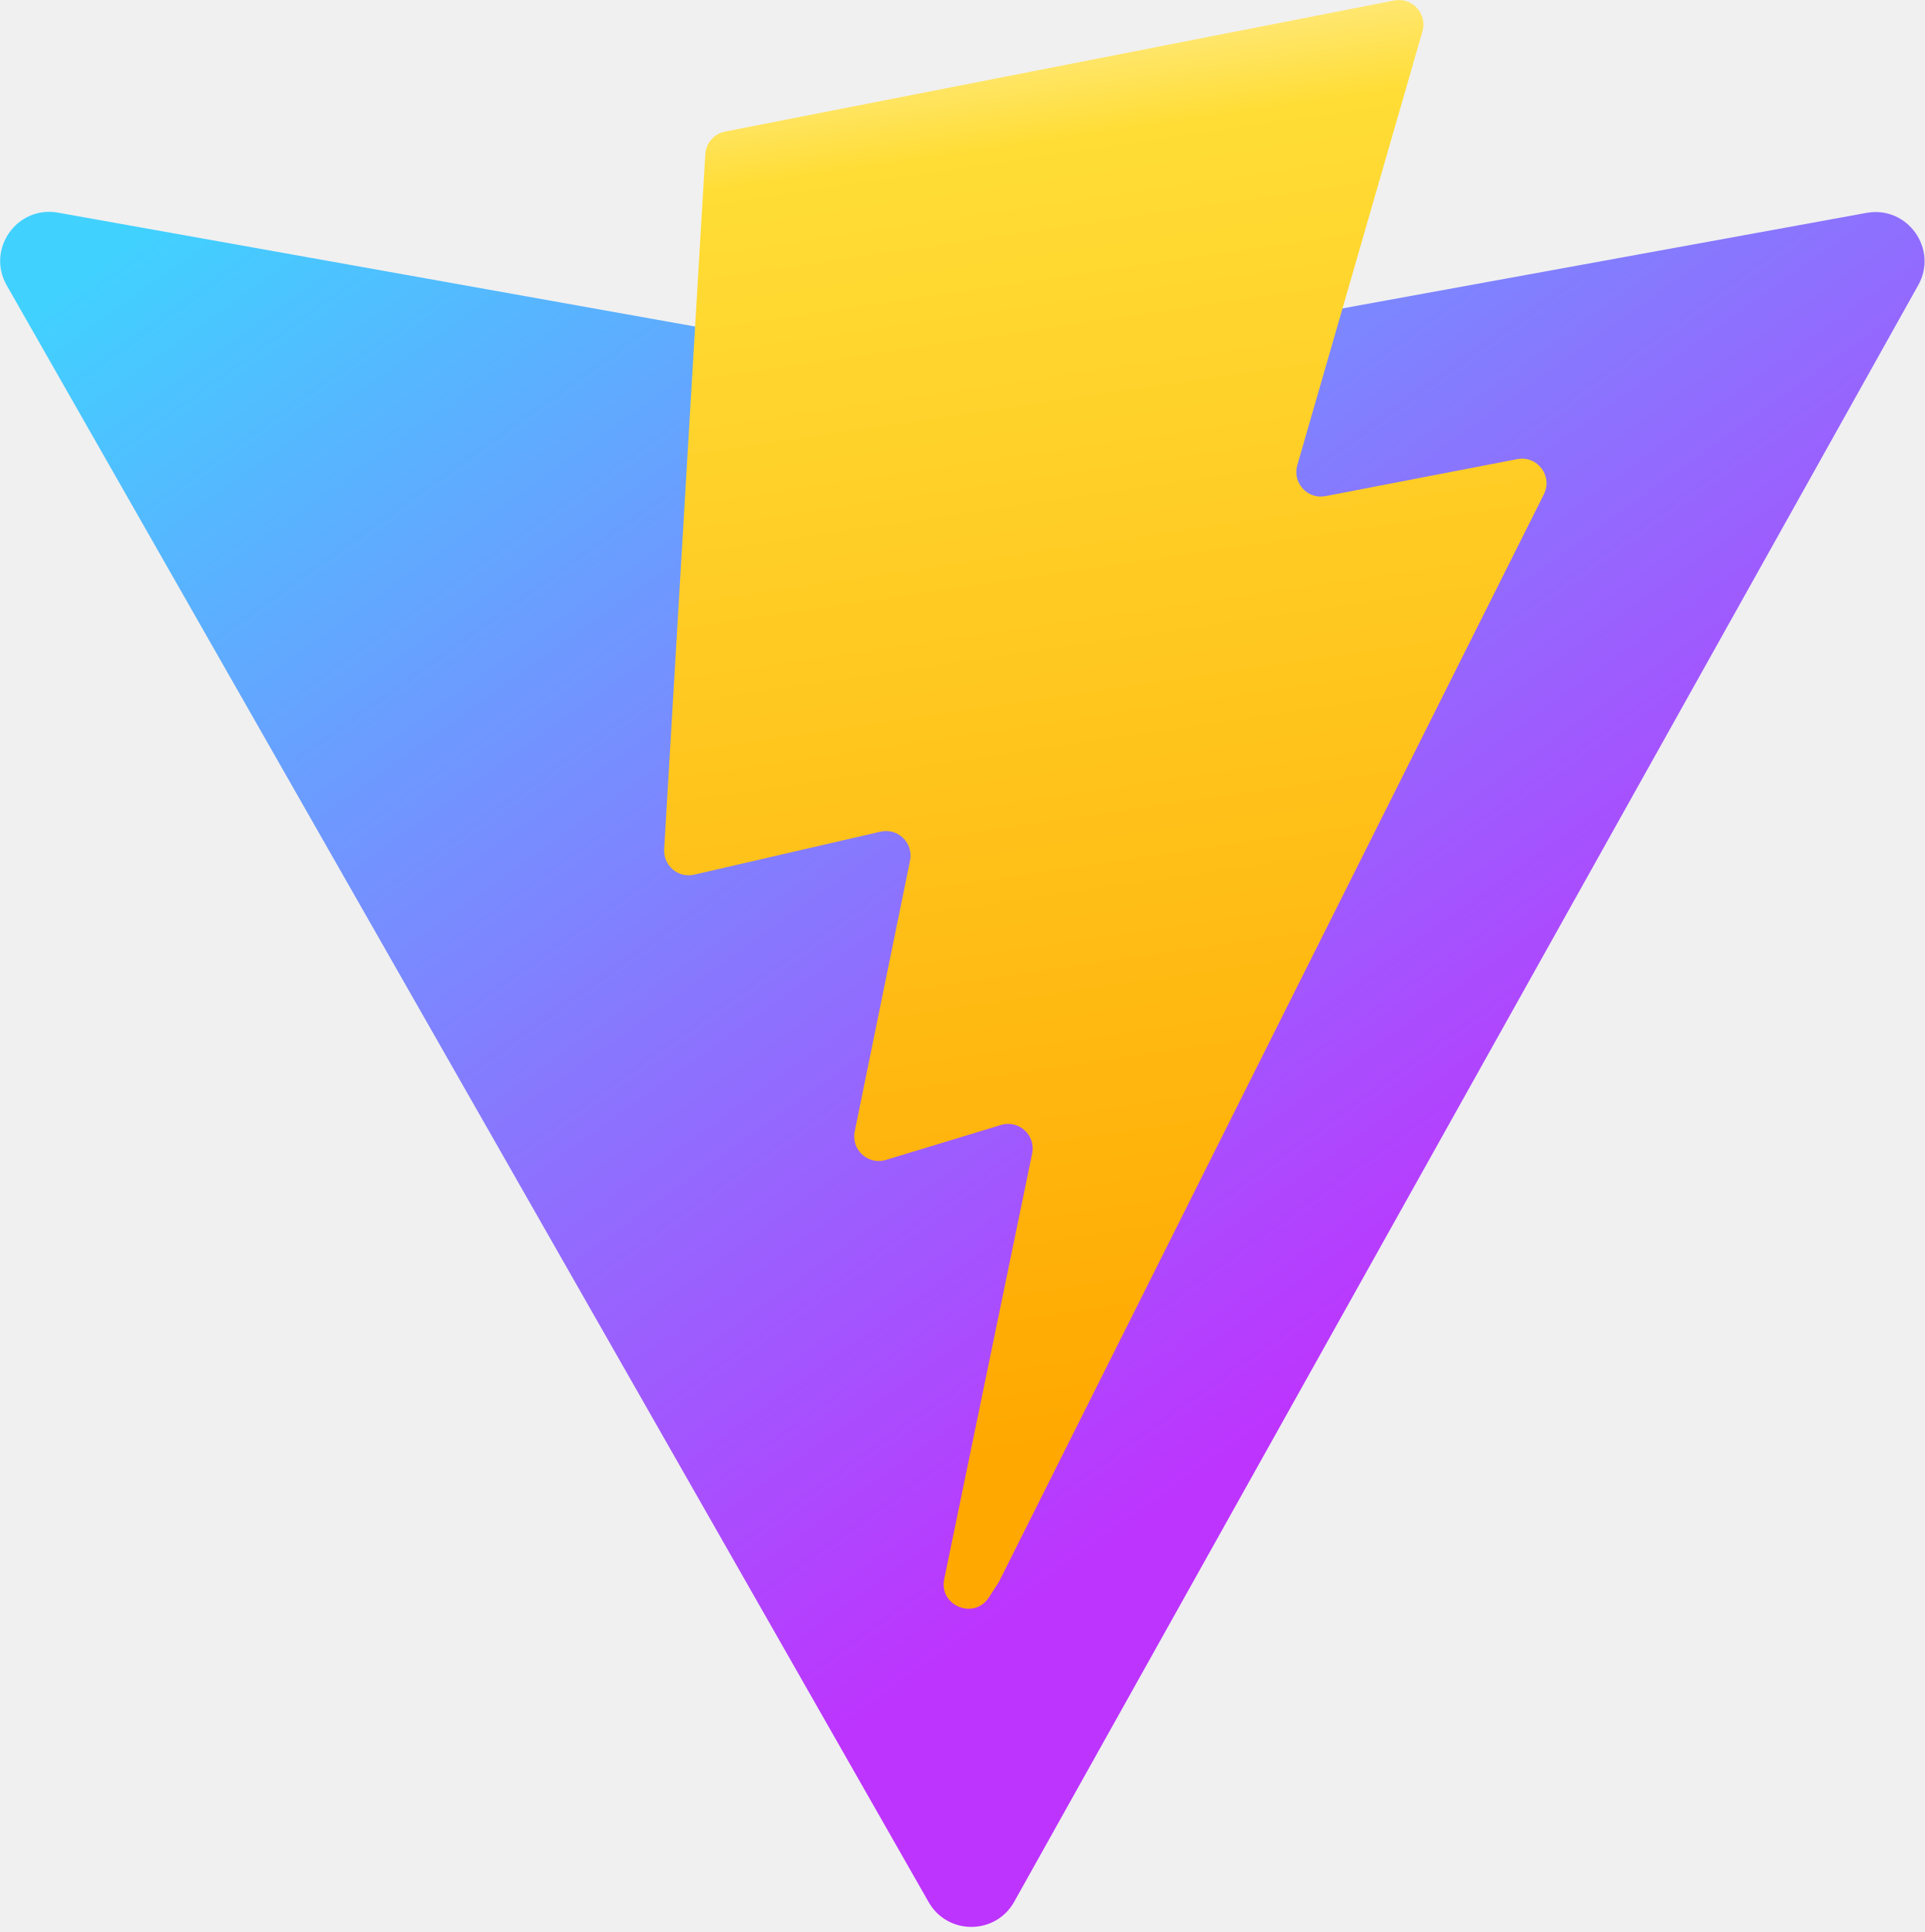
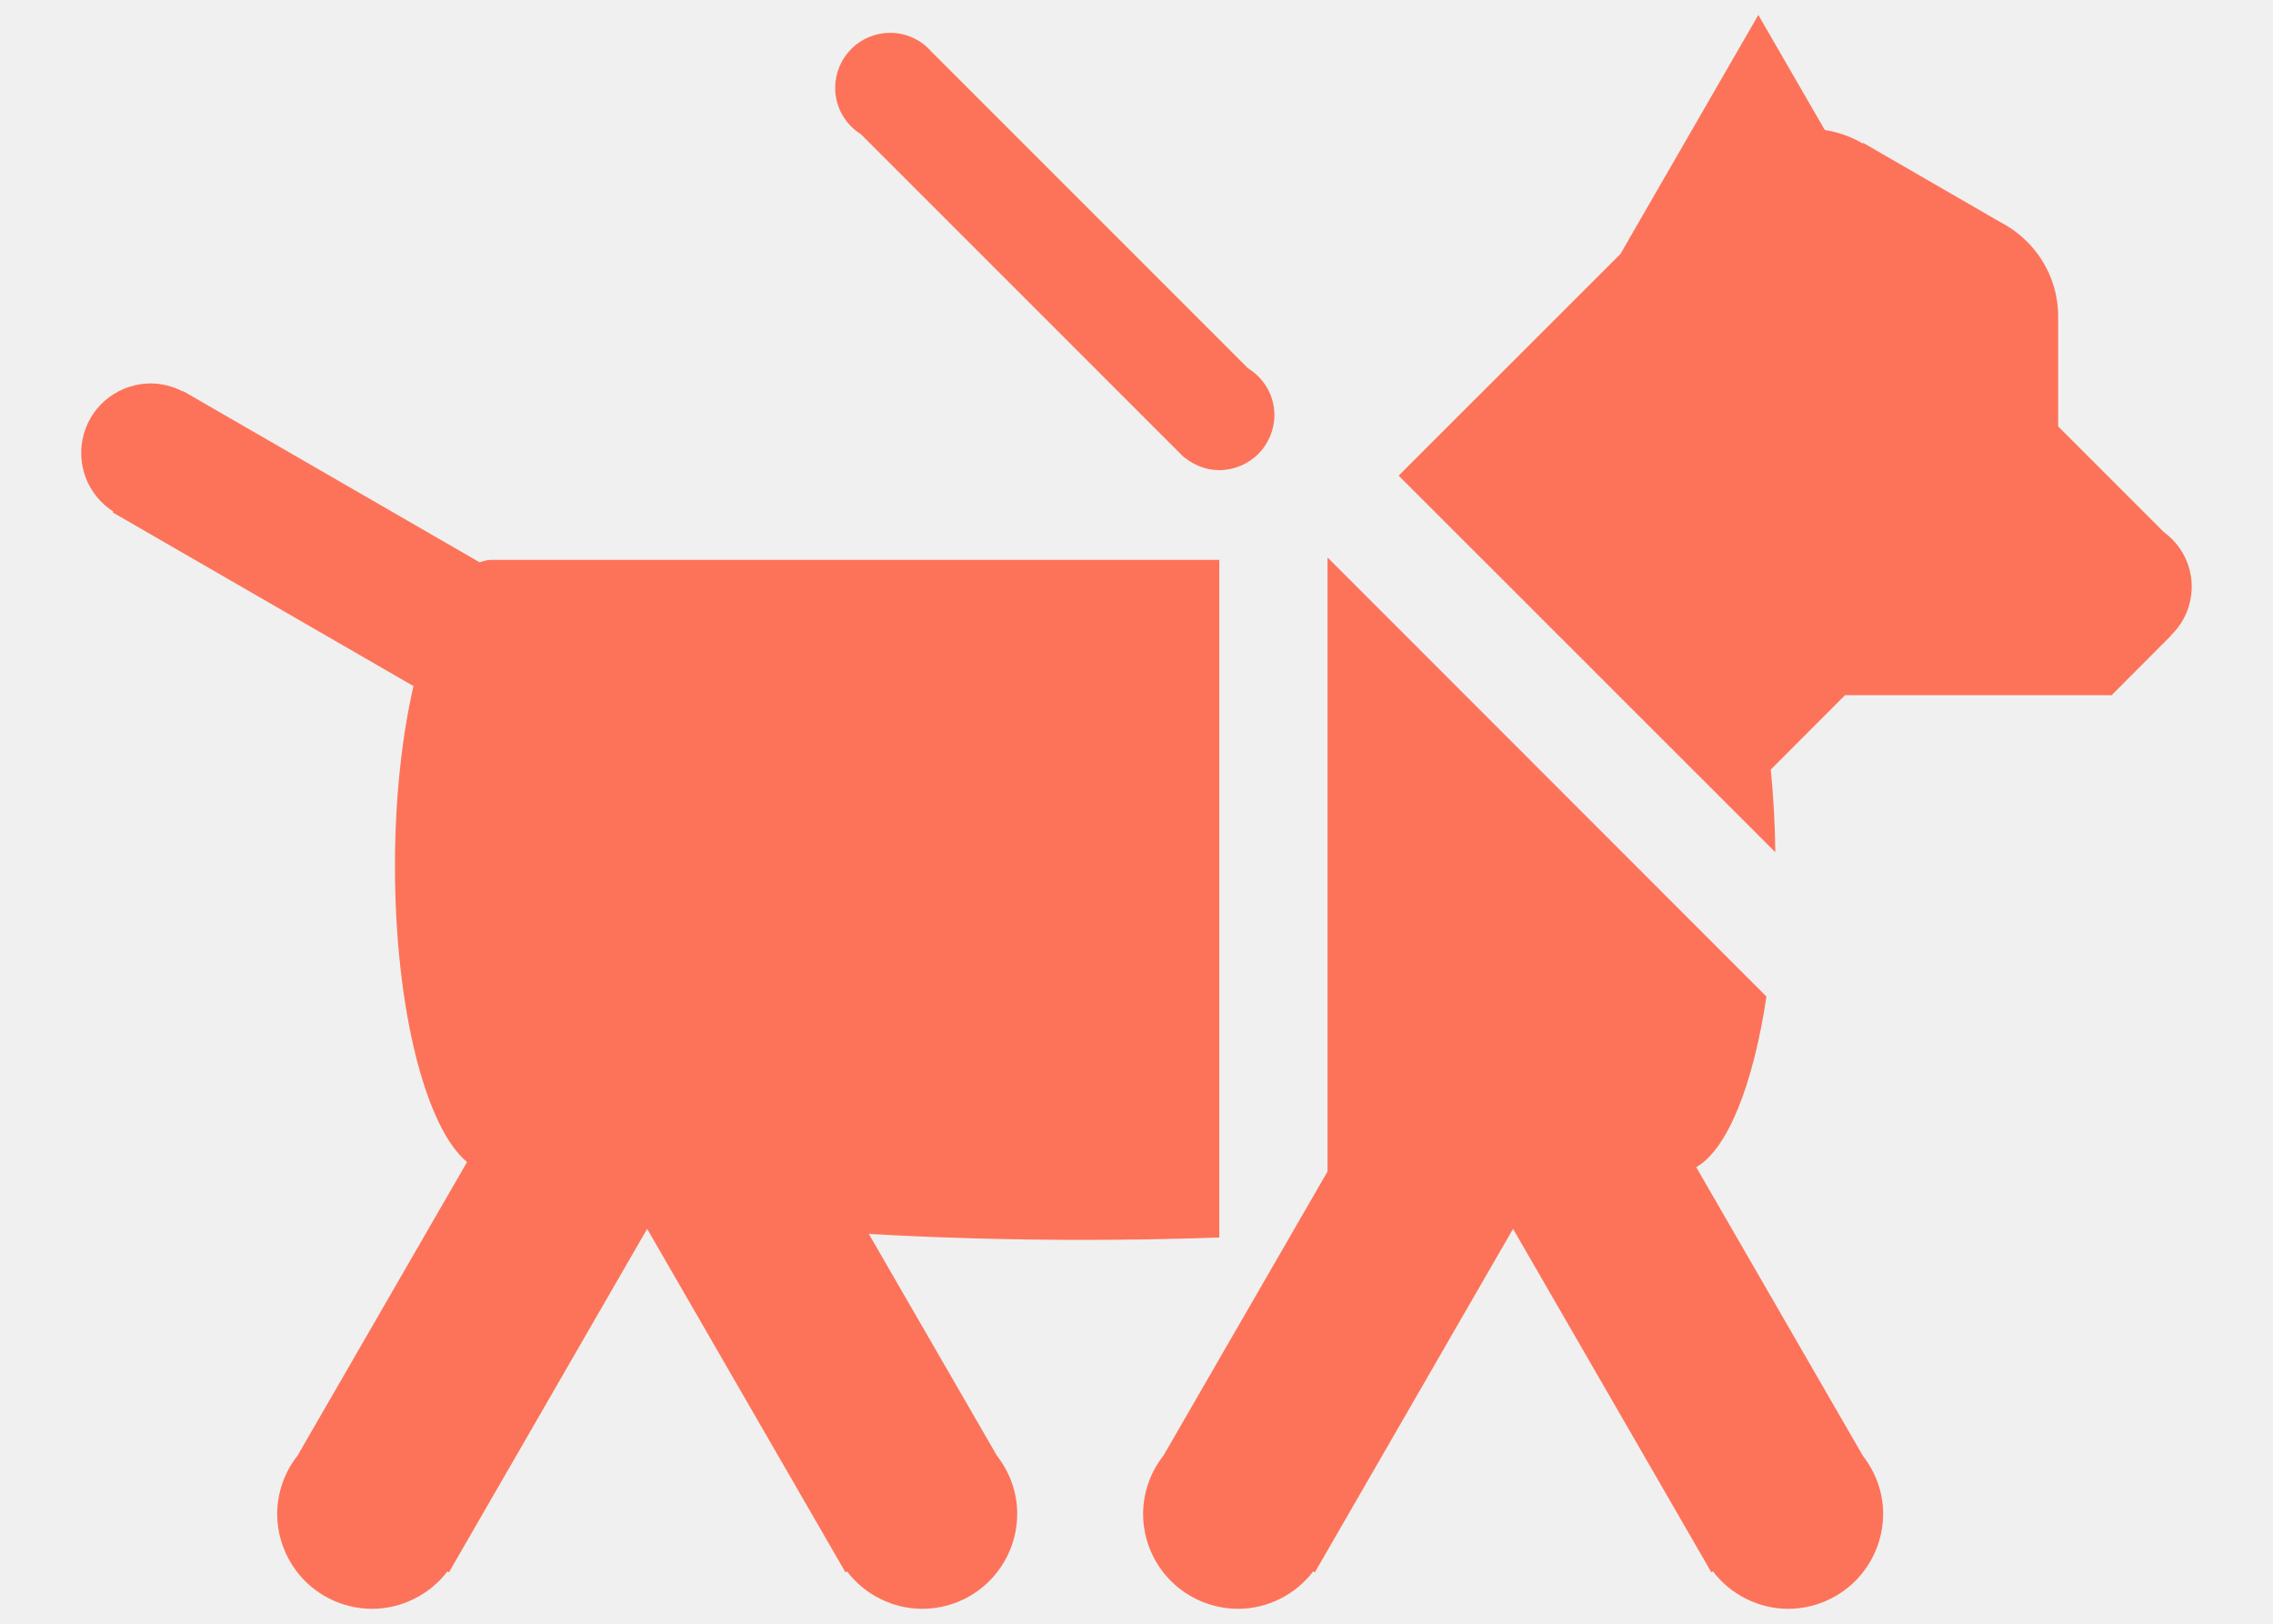
- <svg xmlns="http://www.w3.org/2000/svg" aria-hidden="true" role="img" class="iconify iconify--logos" width="31.88" height="32" preserveAspectRatio="xMidYMid meet" viewBox="0 0 256 257">
+ <svg xmlns="http://www.w3.org/2000/svg" width="21" height="15" viewBox="0 0 21 15" fill="none">
+   <g clip-path="url(#clip0_29_588)">
+     <path d="M7.955 1.241L10.894 4.18C10.902 4.189 10.911 4.197 10.919 4.205L10.943 4.229L10.945 4.227C11.033 4.298 11.143 4.343 11.265 4.343C11.4 4.343 11.529 4.289 11.625 4.194C11.72 4.098 11.774 3.969 11.774 3.834C11.774 3.651 11.676 3.492 11.53 3.402L8.605 0.477C8.558 0.423 8.5 0.379 8.434 0.349C8.368 0.319 8.297 0.303 8.225 0.303C8.09 0.303 7.96 0.357 7.865 0.452C7.77 0.547 7.716 0.677 7.716 0.811C7.716 0.993 7.811 1.151 7.955 1.241ZM11.265 11.432V5.172H4.54C4.503 5.172 4.467 5.182 4.432 5.195L1.69 3.612L1.688 3.616C1.597 3.568 1.496 3.543 1.394 3.542C1.255 3.542 1.119 3.587 1.008 3.67C0.896 3.753 0.815 3.87 0.776 4.004C0.737 4.137 0.742 4.28 0.791 4.41C0.84 4.54 0.93 4.651 1.047 4.726L1.042 4.734L3.82 6.338C3.713 6.805 3.649 7.378 3.649 8.001C3.649 9.316 3.932 10.418 4.315 10.735L2.749 13.447C2.628 13.6 2.562 13.789 2.561 13.984C2.561 14.217 2.654 14.44 2.818 14.605C2.983 14.77 3.206 14.862 3.439 14.862C3.574 14.862 3.706 14.83 3.826 14.77C3.947 14.71 4.052 14.624 4.133 14.517L4.148 14.525L5.979 11.352L7.811 14.525L7.826 14.517C7.907 14.624 8.012 14.71 8.133 14.77C8.253 14.83 8.385 14.862 8.52 14.862C8.753 14.862 8.976 14.77 9.141 14.605C9.305 14.44 9.398 14.217 9.398 13.984C9.398 13.781 9.326 13.596 9.21 13.447L8.027 11.399C8.644 11.434 9.313 11.454 10.015 11.454C10.445 11.454 10.863 11.446 11.265 11.432Z" fill="#FD7359" />
+     <path d="M15.671 10.782C15.959 10.62 16.199 10.02 16.32 9.206L12.265 5.15V10.822L10.749 13.447C10.628 13.6 10.562 13.789 10.561 13.984C10.561 14.217 10.653 14.44 10.818 14.605C10.983 14.769 11.206 14.862 11.439 14.862C11.573 14.862 11.706 14.83 11.826 14.77C11.946 14.71 12.051 14.623 12.133 14.516L12.148 14.525L13.979 11.352L15.811 14.525L15.826 14.516C15.907 14.623 16.012 14.71 16.133 14.77C16.253 14.83 16.385 14.862 16.52 14.862C16.753 14.862 16.976 14.769 17.141 14.605C17.305 14.44 17.398 14.217 17.398 13.984C17.398 13.781 17.326 13.596 17.21 13.447L15.671 10.782ZM20.249 5.419C20.249 5.211 20.147 5.029 19.991 4.915L19.015 3.939V2.922C19.015 2.54 18.795 2.213 18.477 2.05L17.214 1.32L17.21 1.326C17.102 1.262 16.983 1.22 16.859 1.201L16.245 0.138L14.971 2.346L12.922 4.394L16.402 7.873C16.399 7.618 16.385 7.363 16.36 7.109L17.046 6.422H19.515V6.416L20.058 5.872L20.056 5.87C20.117 5.812 20.166 5.742 20.199 5.664C20.232 5.587 20.249 5.503 20.249 5.419Z" fill="#FD7359" />
+   </g>
  <defs>
-     <linearGradient id="IconifyId1813088fe1fbc01fb466" x1="-.828%" x2="57.636%" y1="7.652%" y2="78.411%">
-       <stop offset="0%" stop-color="#41D1FF" />
-       <stop offset="100%" stop-color="#BD34FE" />
-     </linearGradient>
-     <linearGradient id="IconifyId1813088fe1fbc01fb467" x1="43.376%" x2="50.316%" y1="2.242%" y2="89.03%">
-       <stop offset="0%" stop-color="#FFEA83" />
-       <stop offset="8.333%" stop-color="#FFDD35" />
-       <stop offset="100%" stop-color="#FFA800" />
-     </linearGradient>
+     <clipPath id="clip0_29_588">
+       <rect width="21" height="15" fill="white" />
+     </clipPath>
  </defs>
-   <path fill="url(#IconifyId1813088fe1fbc01fb466)" d="M255.153 37.938L134.897 252.976c-2.483 4.44-8.862 4.466-11.382.048L.875 37.958c-2.746-4.814 1.371-10.646 6.827-9.67l120.385 21.517a6.537 6.537 0 0 0 2.322-.004l117.867-21.483c5.438-.991 9.574 4.796 6.877 9.62Z" />
-   <path fill="url(#IconifyId1813088fe1fbc01fb467)" d="M185.432.063L96.44 17.501a3.268 3.268 0 0 0-2.634 3.014l-5.474 92.456a3.268 3.268 0 0 0 3.997 3.378l24.777-5.718c2.318-.535 4.413 1.507 3.936 3.838l-7.361 36.047c-.495 2.426 1.782 4.5 4.151 3.78l15.304-4.649c2.372-.72 4.652 1.36 4.15 3.788l-11.698 56.621c-.732 3.542 3.979 5.473 5.943 2.437l1.313-2.028l72.516-144.72c1.215-2.423-.88-5.186-3.54-4.672l-25.505 4.922c-2.396.462-4.435-1.77-3.759-4.114l16.646-57.705c.677-2.35-1.37-4.583-3.769-4.113Z" />
</svg>
